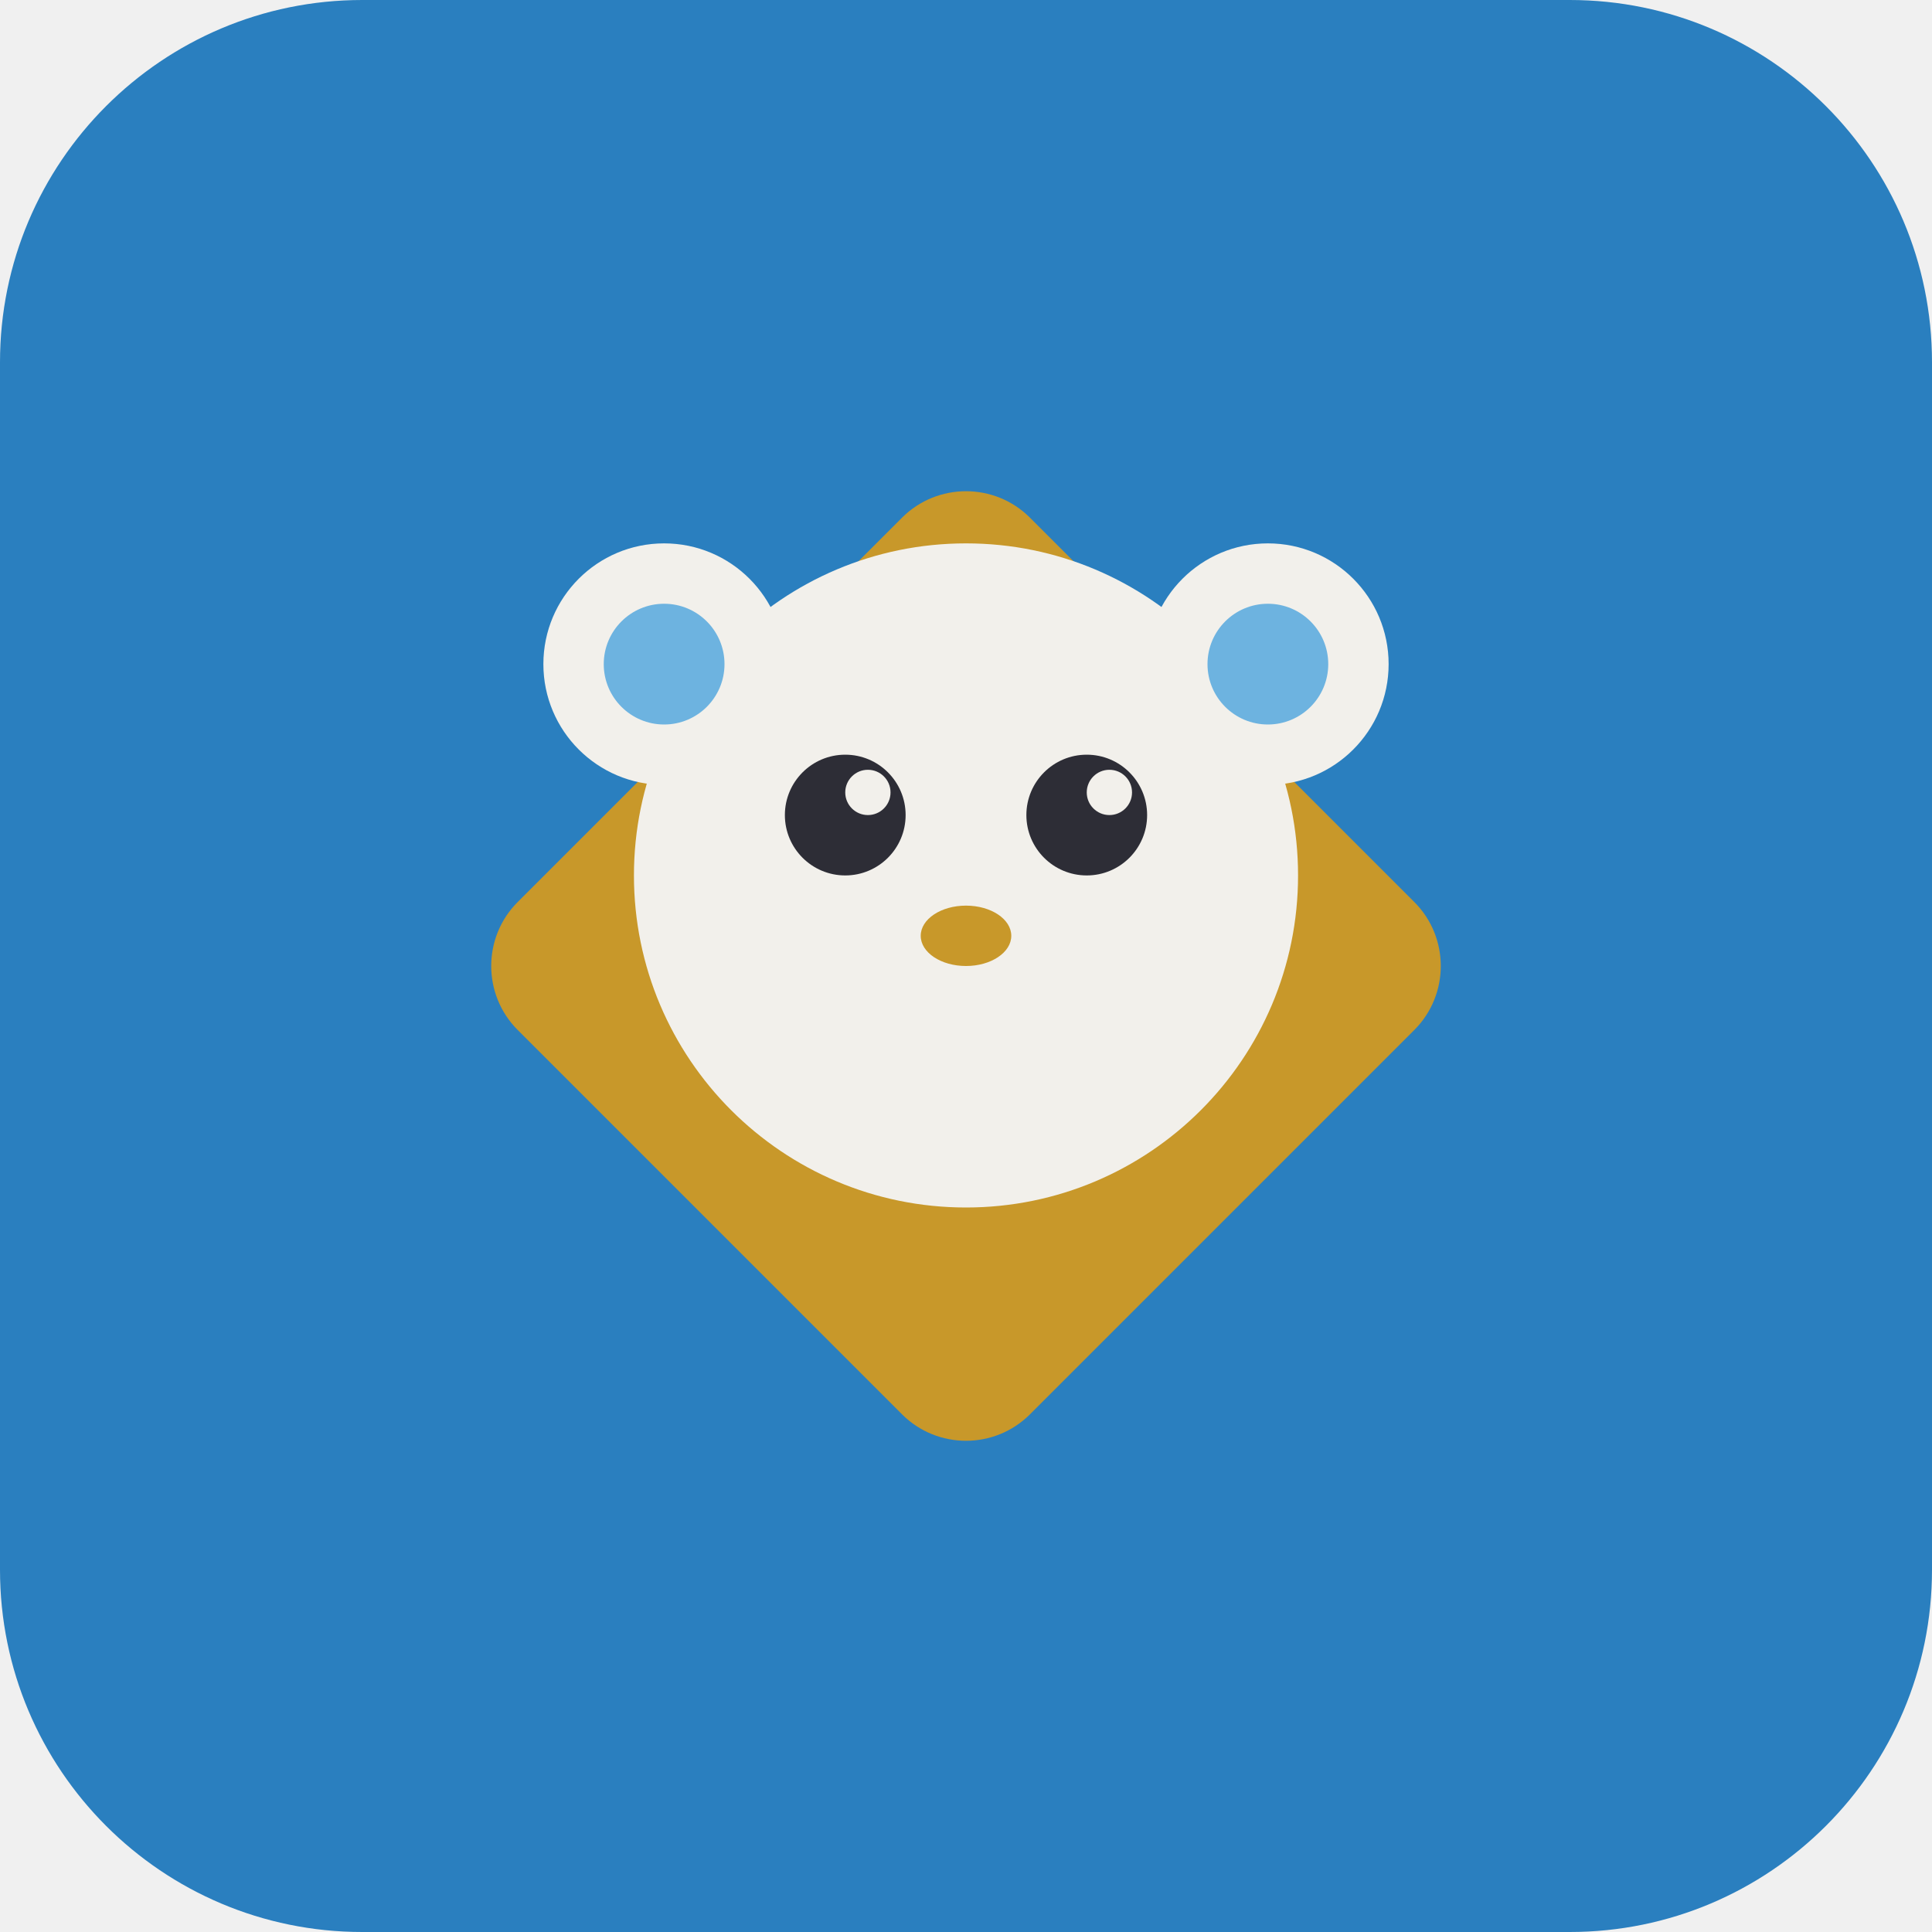
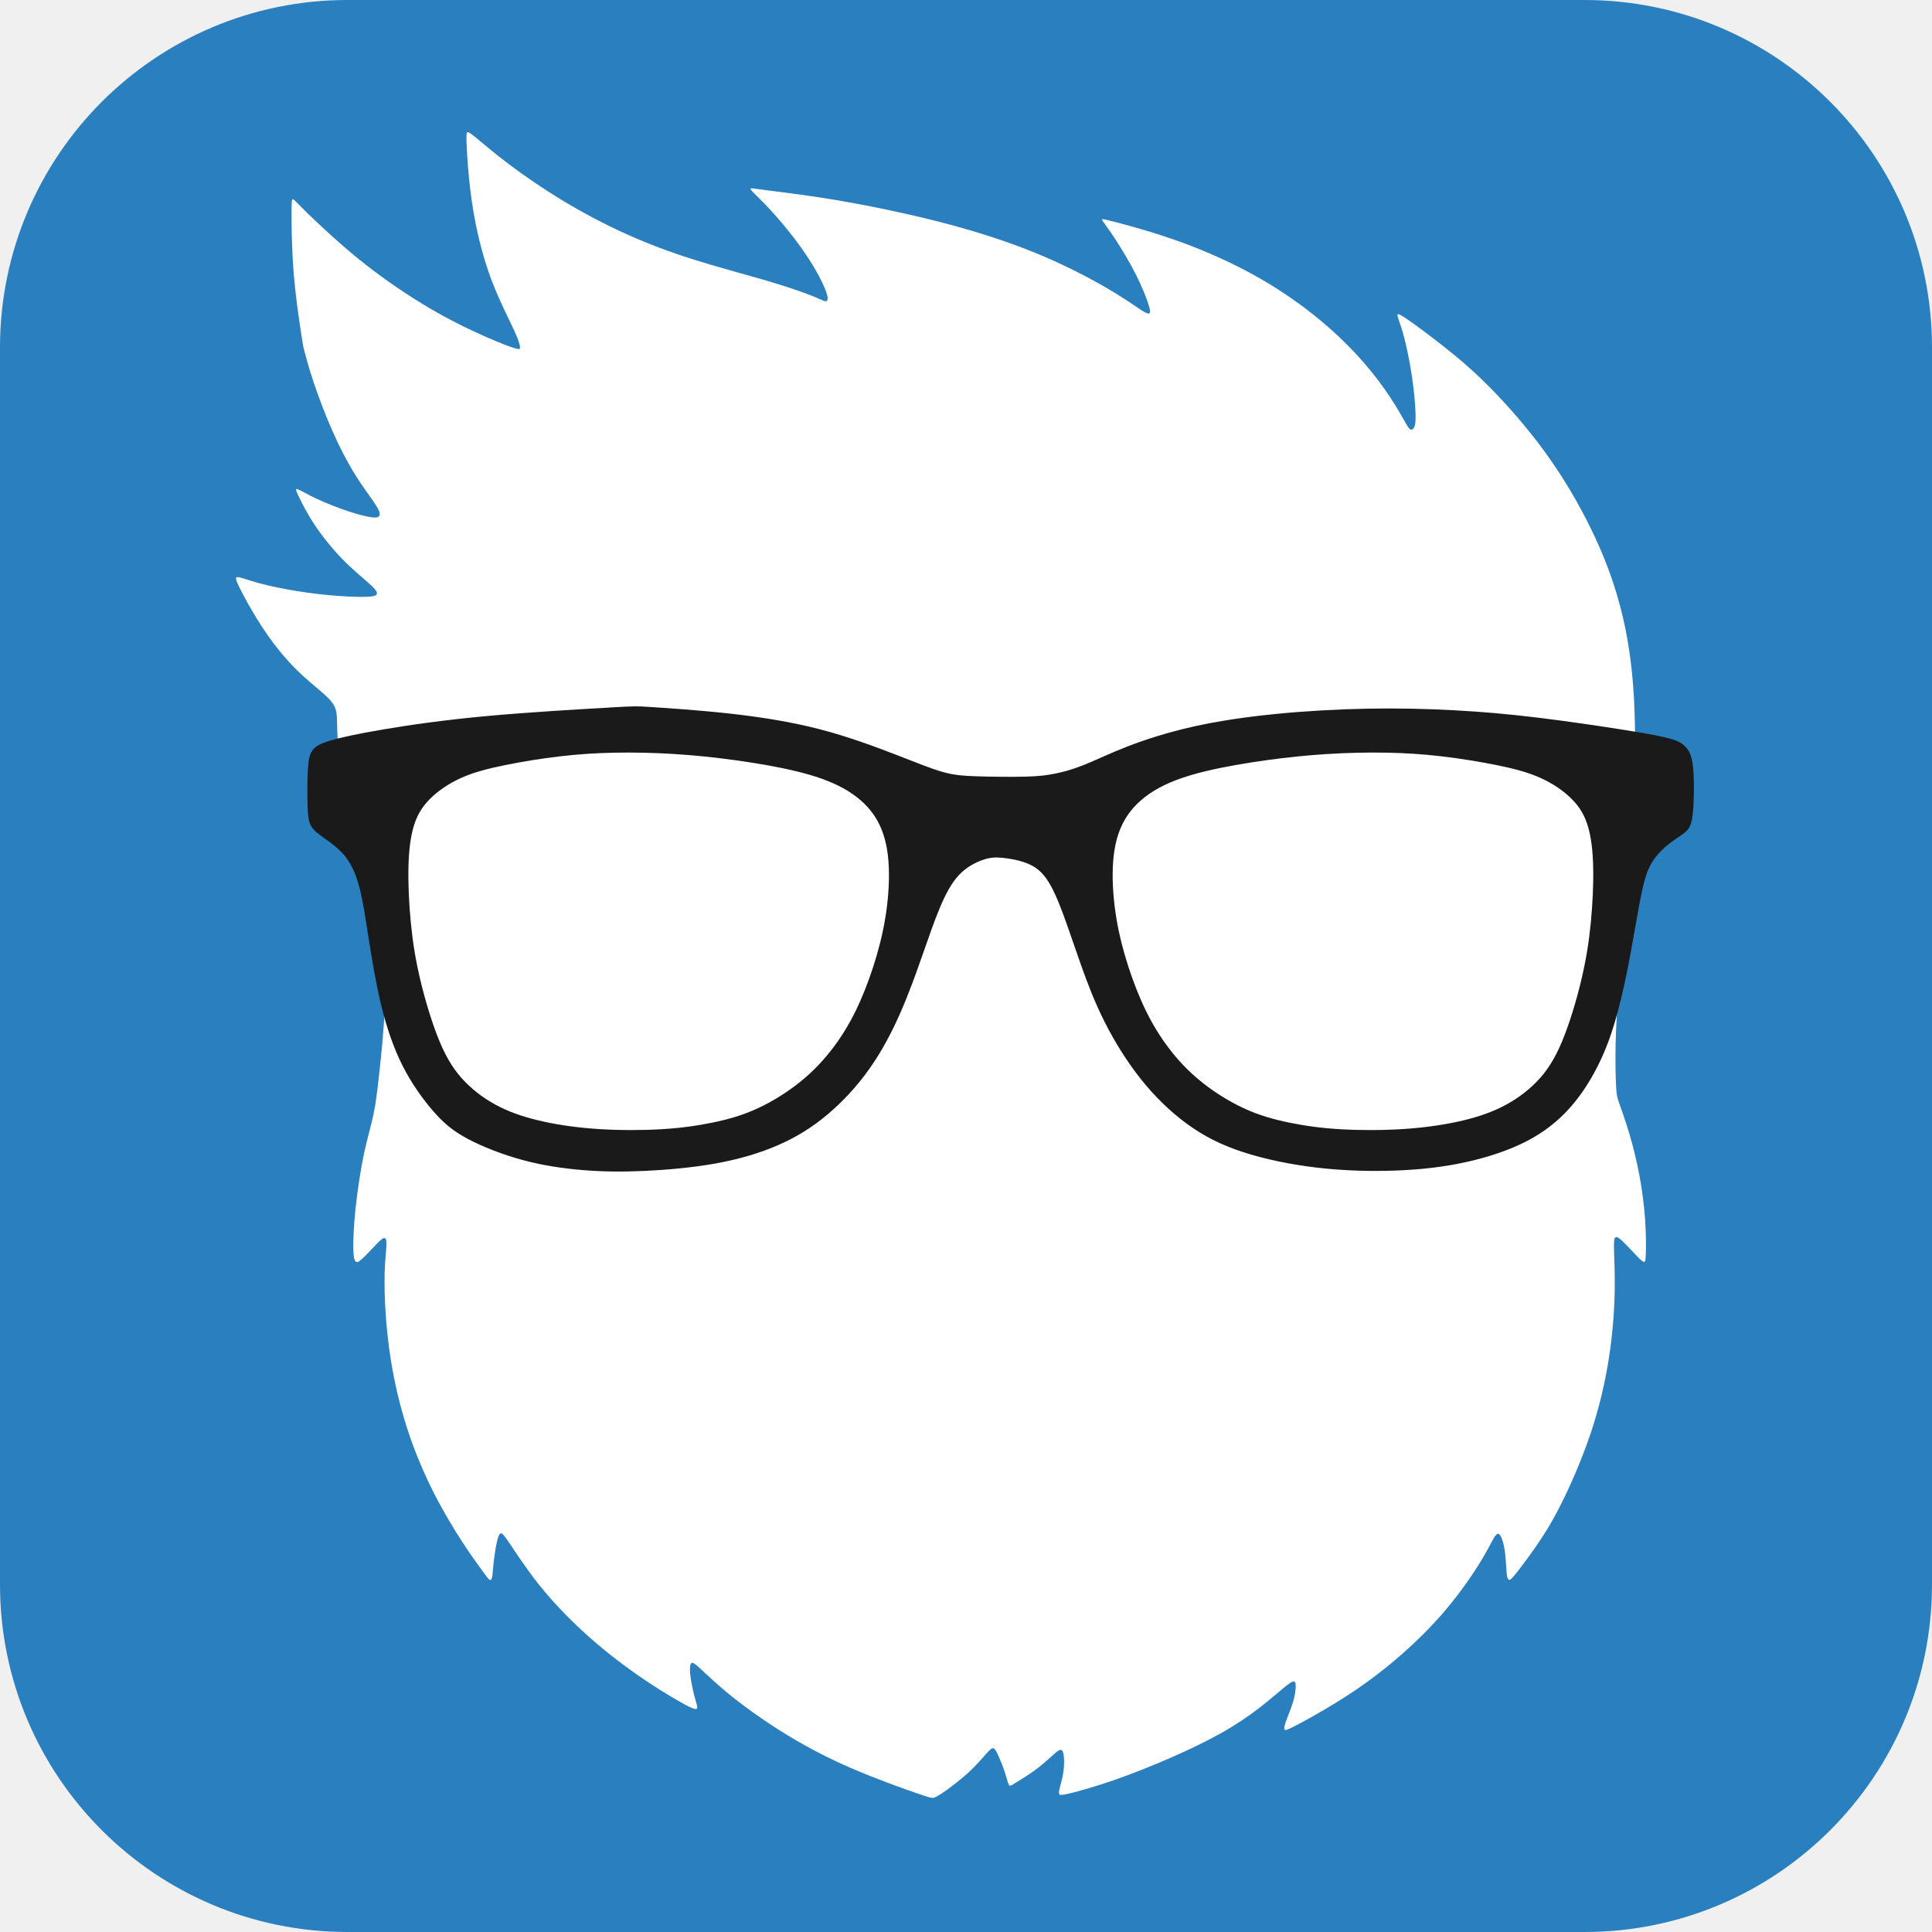
- <svg xmlns="http://www.w3.org/2000/svg" viewBox="0 0 128 128">
-   <rect width="128" height="128" rx="24" fill="#2A7FBF" />
-   <rect x="40" y="40" width="48" height="48" rx="6" fill="#C8982A" transform="rotate(45 64 64)" />
-   <circle cx="64" cy="58" r="22" fill="#F2F0EB" />
-   <circle cx="56" cy="54" r="4" fill="#2D2D36" />
-   <circle cx="72" cy="54" r="4" fill="#2D2D36" />
-   <circle cx="57.5" cy="52.5" r="1.5" fill="#F2F0EB" />
-   <circle cx="73.5" cy="52.5" r="1.5" fill="#F2F0EB" />
-   <ellipse cx="64" cy="62" rx="3" ry="2" fill="#C8982A" />
-   <circle cx="44" cy="44" r="8" fill="#F2F0EB" />
-   <circle cx="84" cy="44" r="8" fill="#F2F0EB" />
-   <circle cx="44" cy="44" r="4" fill="#6DB3E0" />
-   <circle cx="84" cy="44" r="4" fill="#6DB3E0" />
+ <svg xmlns="http://www.w3.org/2000/svg" viewBox="-27.4 19.9 259.6 259.6">
+   <rect x="-27.4" y="19.9" width="259.6" height="259.6" rx="46.7" fill="#2A7FBF" />
+   <g>
+     <path style="display:inline;fill:#ffffff;stroke-width:0.076;stroke-dasharray:0.095, 0.095" d="m 13.07,64.727 c -0.251,-1.639 -0.753,-4.916 -1.018,-8.259 -0.264,-3.343 -0.291,-6.753 -0.278,-8.418 0.013,-1.665 0.066,-1.586 0.661,-0.978 0.595,0.608 1.731,1.744 3.449,3.343 1.718,1.599 4.017,3.661 6.766,5.749 2.749,2.088 5.947,4.202 8.973,5.894 3.026,1.692 5.881,2.96 7.625,3.687 1.744,0.727 2.379,0.912 2.749,1.004 0.37,0.092 0.476,0.092 0.476,-0.172 -1e-6,-0.264 -0.106,-0.793 -0.78,-2.26 -0.674,-1.467 -1.916,-3.872 -2.894,-6.383 -0.978,-2.511 -1.692,-5.127 -2.194,-7.533 -0.502,-2.405 -0.793,-4.599 -0.991,-6.634 -0.198,-2.035 -0.304,-3.912 -0.33,-4.916 -0.026,-1.004 0.026,-1.136 0.132,-1.176 0.106,-0.04 0.264,0.013 1.123,0.714 0.859,0.7 2.418,2.048 4.467,3.594 2.048,1.546 4.586,3.291 7.308,4.929 2.722,1.639 5.63,3.172 8.537,4.48 2.907,1.308 5.815,2.392 8.96,3.383 3.145,0.991 6.528,1.89 9.171,2.656 2.643,0.766 4.546,1.401 5.828,1.877 1.282,0.476 1.943,0.793 2.326,0.951 0.383,0.159 0.489,0.159 0.581,0.04 0.093,-0.119 0.172,-0.357 -0.066,-1.07 -0.238,-0.714 -0.793,-1.903 -1.546,-3.198 -0.753,-1.295 -1.705,-2.696 -2.775,-4.097 -1.07,-1.401 -2.26,-2.802 -3.264,-3.885 -1.004,-1.084 -1.824,-1.85 -2.247,-2.286 -0.423,-0.436 -0.449,-0.542 -0.264,-0.555 0.185,-0.013 0.581,0.066 2.445,0.304 1.863,0.238 5.193,0.634 9.105,1.295 3.912,0.661 8.405,1.586 12.422,2.577 4.017,0.991 7.559,2.048 10.678,3.158 3.119,1.11 5.815,2.273 8.22,3.449 2.405,1.176 4.52,2.365 6.132,3.357 1.612,0.991 2.722,1.784 3.396,2.22 0.674,0.436 0.912,0.515 1.057,0.449 0.145,-0.066 0.198,-0.278 -0.066,-1.137 -0.264,-0.859 -0.846,-2.365 -1.678,-4.017 -0.833,-1.652 -1.916,-3.449 -2.709,-4.678 -0.793,-1.229 -1.295,-1.89 -1.573,-2.273 -0.278,-0.383 -0.33,-0.489 -0.291,-0.542 0.04,-0.053 0.172,-0.053 1.943,0.41 1.771,0.463 5.18,1.388 8.669,2.656 3.489,1.269 7.057,2.881 10.242,4.678 3.185,1.797 5.986,3.779 8.352,5.735 2.366,1.956 4.295,3.885 5.867,5.682 1.573,1.797 2.788,3.462 3.713,4.876 0.925,1.414 1.559,2.577 1.956,3.264 0.396,0.687 0.555,0.899 0.714,0.951 0.159,0.053 0.317,-0.053 0.449,-0.278 0.132,-0.225 0.238,-0.568 0.211,-1.718 -0.026,-1.15 -0.185,-3.106 -0.489,-5.154 -0.304,-2.048 -0.753,-4.189 -1.15,-5.63 -0.396,-1.44 -0.74,-2.18 -0.793,-2.524 -0.053,-0.344 0.185,-0.291 1.269,0.449 1.084,0.74 3.013,2.167 4.956,3.7 1.943,1.533 3.898,3.172 6.224,5.524 2.326,2.352 5.022,5.418 7.4,8.695 2.379,3.277 4.44,6.766 6.132,10.228 1.692,3.462 3.013,6.898 3.978,10.598 0.965,3.7 1.573,7.665 1.824,12.303 0.251,4.639 0.145,9.951 -0.264,16.506 -0.41,6.555 -1.123,14.351 -1.559,19.558 -0.436,5.207 -0.595,7.823 -0.648,10.228 -0.053,2.405 0,4.599 0.066,5.815 0.066,1.216 0.145,1.454 0.449,2.313 0.304,0.859 0.833,2.339 1.335,4.031 0.502,1.692 0.978,3.594 1.348,5.577 0.37,1.982 0.634,4.044 0.766,5.973 0.132,1.929 0.132,3.727 0.092,4.665 -0.04,0.938 -0.119,1.018 -0.264,0.978 -0.145,-0.04 -0.357,-0.198 -0.899,-0.753 -0.542,-0.555 -1.414,-1.507 -1.956,-2.022 -0.542,-0.515 -0.753,-0.595 -0.912,-0.542 -0.159,0.053 -0.264,0.238 -0.251,1.335 0.013,1.097 0.145,3.106 0.106,5.682 -0.04,2.577 -0.251,5.722 -0.753,9.026 -0.502,3.304 -1.295,6.766 -2.484,10.308 -1.189,3.542 -2.775,7.163 -4.123,9.806 -1.348,2.643 -2.458,4.308 -3.462,5.735 -1.004,1.427 -1.903,2.617 -2.458,3.304 -0.555,0.687 -0.766,0.872 -0.925,0.833 -0.159,-0.04 -0.264,-0.304 -0.33,-1.004 -0.066,-0.7 -0.092,-1.837 -0.225,-2.802 -0.132,-0.965 -0.37,-1.758 -0.608,-2.128 -0.238,-0.37 -0.476,-0.317 -0.833,0.251 -0.357,0.568 -0.833,1.652 -1.982,3.502 -1.15,1.85 -2.973,4.467 -5.167,6.964 -2.194,2.498 -4.757,4.876 -7.163,6.832 -2.405,1.956 -4.652,3.489 -6.859,4.85 -2.207,1.361 -4.374,2.55 -5.55,3.158 -1.176,0.608 -1.361,0.634 -1.44,0.502 -0.079,-0.132 -0.053,-0.423 0.185,-1.097 0.238,-0.674 0.687,-1.731 0.951,-2.603 0.264,-0.872 0.344,-1.559 0.357,-2.035 0.013,-0.476 -0.04,-0.74 -0.278,-0.727 -0.238,0.013 -0.661,0.304 -1.427,0.938 -0.766,0.634 -1.877,1.612 -3.238,2.656 -1.361,1.044 -2.973,2.154 -4.929,3.264 -1.956,1.11 -4.255,2.22 -6.753,3.317 -2.498,1.097 -5.193,2.18 -7.704,3.053 -2.511,0.872 -4.837,1.533 -6.066,1.824 -1.229,0.291 -1.361,0.211 -1.401,0.026 -0.04,-0.185 0.013,-0.476 0.145,-0.978 0.132,-0.502 0.344,-1.216 0.449,-2.009 0.106,-0.793 0.106,-1.665 0.026,-2.207 -0.079,-0.542 -0.238,-0.753 -0.515,-0.674 -0.278,0.079 -0.674,0.449 -1.242,0.965 -0.568,0.515 -1.308,1.176 -2.207,1.824 -0.899,0.648 -1.956,1.282 -2.55,1.652 -0.595,0.37 -0.727,0.476 -0.872,0.185 -0.145,-0.291 -0.304,-0.978 -0.542,-1.705 -0.238,-0.727 -0.555,-1.493 -0.806,-2.062 -0.251,-0.568 -0.436,-0.938 -0.634,-1.057 -0.198,-0.119 -0.41,0.013 -0.938,0.595 -0.529,0.581 -1.374,1.612 -2.564,2.696 -1.189,1.084 -2.722,2.22 -3.581,2.788 -0.859,0.568 -1.044,0.568 -1.269,0.542 -0.225,-0.026 -0.489,-0.079 -2.313,-0.714 -1.824,-0.634 -5.207,-1.85 -8.312,-3.185 -3.106,-1.335 -5.934,-2.788 -8.695,-4.467 -2.762,-1.678 -5.458,-3.581 -7.506,-5.22 -2.048,-1.639 -3.449,-3.013 -4.268,-3.766 -0.819,-0.753 -1.057,-0.885 -1.216,-0.74 -0.159,0.145 -0.238,0.568 -0.159,1.388 0.079,0.819 0.317,2.035 0.529,2.881 0.211,0.846 0.396,1.322 0.423,1.599 0.026,0.278 -0.106,0.357 -0.489,0.238 -0.383,-0.119 -1.018,-0.436 -2.313,-1.189 -1.295,-0.753 -3.251,-1.943 -5.418,-3.462 -2.167,-1.52 -4.546,-3.37 -6.819,-5.431 -2.273,-2.062 -4.44,-4.335 -6.224,-6.568 -1.784,-2.233 -3.185,-4.427 -3.991,-5.616 -0.806,-1.189 -1.018,-1.374 -1.203,-1.255 -0.185,0.119 -0.344,0.542 -0.502,1.295 -0.159,0.753 -0.317,1.837 -0.41,2.683 -0.093,0.846 -0.119,1.454 -0.185,1.824 -0.066,0.37 -0.172,0.502 -0.33,0.423 -0.159,-0.079 -0.37,-0.37 -0.951,-1.163 -0.581,-0.793 -1.533,-2.088 -2.696,-3.872 -1.163,-1.784 -2.537,-4.057 -3.793,-6.515 -1.255,-2.458 -2.392,-5.101 -3.317,-7.797 -0.925,-2.696 -1.639,-5.445 -2.154,-8.088 -0.515,-2.643 -0.833,-5.18 -1.018,-7.585 -0.185,-2.405 -0.238,-4.678 -0.185,-6.383 0.053,-1.705 0.211,-2.841 0.238,-3.542 0.026,-0.7 -0.079,-0.965 -0.278,-0.978 -0.198,-0.013 -0.489,0.225 -1.044,0.793 -0.555,0.568 -1.374,1.467 -1.903,1.956 -0.529,0.489 -0.766,0.568 -0.938,0.37 -0.172,-0.198 -0.278,-0.674 -0.291,-1.85 -0.013,-1.176 0.066,-3.053 0.317,-5.392 0.251,-2.339 0.674,-5.141 1.136,-7.308 0.463,-2.167 0.965,-3.7 1.321,-5.511 0.357,-1.81 0.568,-3.898 0.78,-5.854 0.211,-1.956 0.423,-3.779 0.714,-8.444 0.291,-4.665 0.661,-12.171 0.04,-17.444 -0.621,-5.273 -2.233,-8.312 -3.476,-10.559 -1.242,-2.247 -2.114,-3.7 -2.55,-5.339 -0.436,-1.639 -0.436,-3.462 -0.463,-4.731 -0.026,-1.269 -0.079,-1.982 -0.859,-2.894 -0.78,-0.912 -2.286,-2.022 -3.713,-3.33 -1.427,-1.308 -2.775,-2.815 -3.938,-4.348 -1.163,-1.533 -2.141,-3.092 -2.934,-4.453 C 5.656,100.566 5.048,99.403 4.705,98.69 4.361,97.976 4.282,97.712 4.321,97.567 c 0.04,-0.145 0.198,-0.172 0.714,-0.026 0.515,0.145 1.388,0.463 2.709,0.806 1.322,0.344 3.092,0.714 4.929,1.004 1.837,0.291 3.74,0.502 5.352,0.621 1.612,0.119 2.934,0.145 3.779,0.119 0.846,-0.026 1.216,-0.106 1.374,-0.291 0.159,-0.185 0.106,-0.476 -0.674,-1.216 -0.78,-0.74 -2.286,-1.929 -3.74,-3.396 -1.454,-1.467 -2.854,-3.211 -3.898,-4.784 -1.044,-1.573 -1.731,-2.973 -2.128,-3.806 -0.396,-0.833 -0.502,-1.097 -0.106,-0.951 0.396,0.145 1.295,0.7 2.564,1.295 1.269,0.595 2.907,1.229 4.268,1.678 1.361,0.449 2.445,0.714 3.119,0.793 0.674,0.079 0.938,-0.026 1.018,-0.278 0.079,-0.251 -0.026,-0.648 -0.608,-1.533 -0.581,-0.885 -1.639,-2.26 -2.683,-3.938 -1.044,-1.678 -2.075,-3.661 -3.053,-5.881 -0.978,-2.22 -1.903,-4.678 -2.55,-6.621 -0.648,-1.943 -1.018,-3.37 -1.203,-4.083 -0.185,-0.714 -0.185,-0.714 -0.436,-2.352 z" />
+   </g>
+   <g style="display:inline">
+     <path style="display:inline;fill:#1a1a1a;stroke-width:0.076;stroke-dasharray:0.095, 0.095" d="m 54.506,114.974 c -3.525,0.199 -10.576,0.598 -16.416,1.134 -5.84,0.536 -10.469,1.211 -13.918,1.793 -3.449,0.582 -5.717,1.073 -7.158,1.502 -1.441,0.429 -2.054,0.797 -2.437,1.334 -0.383,0.536 -0.536,1.242 -0.613,2.636 -0.077,1.395 -0.077,3.479 -0.031,4.874 0.046,1.395 0.138,2.1 0.49,2.682 0.353,0.582 0.966,1.042 1.763,1.609 0.797,0.567 1.778,1.242 2.606,2.207 0.828,0.966 1.502,2.223 2.023,4.108 0.521,1.885 0.889,4.399 1.334,7.235 0.445,2.836 0.966,5.993 1.686,8.936 0.72,2.943 1.64,5.671 2.866,8.093 1.226,2.422 2.759,4.537 4.139,6.116 1.38,1.579 2.606,2.621 4.583,3.679 1.977,1.058 4.706,2.131 7.434,2.866 2.728,0.736 5.457,1.134 8.108,1.349 2.652,0.215 5.227,0.245 8.246,0.107 3.02,-0.138 6.484,-0.445 9.611,-1.012 3.127,-0.567 5.917,-1.395 8.369,-2.468 2.452,-1.073 4.568,-2.391 6.606,-4.108 2.039,-1.717 4.001,-3.832 5.656,-6.177 1.655,-2.345 3.004,-4.92 4.154,-7.541 1.15,-2.621 2.1,-5.288 2.943,-7.695 0.843,-2.406 1.579,-4.552 2.345,-6.376 0.766,-1.824 1.563,-3.326 2.56,-4.384 0.996,-1.058 2.192,-1.671 3.142,-2.008 0.95,-0.337 1.655,-0.399 2.667,-0.307 1.012,0.092 2.33,0.337 3.387,0.766 1.058,0.429 1.855,1.042 2.59,2.1 0.736,1.058 1.41,2.56 2.161,4.568 0.751,2.008 1.579,4.522 2.468,7.02 0.889,2.498 1.839,4.982 3.142,7.572 1.303,2.59 2.958,5.288 4.844,7.664 1.885,2.376 4.001,4.43 6.223,6.054 2.223,1.625 4.552,2.82 7.495,3.786 2.943,0.966 6.499,1.701 10.07,2.115 3.571,0.414 7.158,0.506 10.469,0.383 3.311,-0.123 6.346,-0.46 9.319,-1.104 2.974,-0.644 5.886,-1.594 8.292,-2.836 2.406,-1.242 4.307,-2.774 5.901,-4.583 1.594,-1.809 2.882,-3.893 3.893,-5.993 1.012,-2.1 1.747,-4.215 2.406,-6.637 0.659,-2.422 1.242,-5.15 1.778,-8.047 0.536,-2.897 1.027,-5.963 1.471,-8.078 0.445,-2.115 0.843,-3.28 1.502,-4.292 0.659,-1.012 1.579,-1.87 2.406,-2.498 0.828,-0.628 1.563,-1.027 2.069,-1.502 0.506,-0.475 0.782,-1.027 0.935,-2.667 0.153,-1.64 0.184,-4.368 2e-5,-6.024 -0.184,-1.655 -0.582,-2.238 -1.012,-2.682 -0.429,-0.445 -0.889,-0.751 -2.008,-1.073 -1.119,-0.322 -2.897,-0.659 -6.055,-1.165 -3.158,-0.506 -7.695,-1.18 -11.726,-1.671 -4.031,-0.49 -7.557,-0.797 -11.266,-0.996 -3.709,-0.199 -7.603,-0.291 -11.695,-0.215 -4.093,0.077 -8.384,0.322 -12.385,0.72 -4.001,0.399 -7.71,0.95 -11.051,1.701 -3.341,0.751 -6.315,1.701 -8.737,2.636 -2.422,0.935 -4.292,1.855 -5.855,2.483 -1.563,0.628 -2.82,0.966 -3.97,1.196 -1.15,0.23 -2.192,0.353 -4.031,0.399 -1.839,0.046 -4.476,0.015 -6.392,-0.046 -1.916,-0.061 -3.112,-0.153 -4.675,-0.598 -1.563,-0.445 -3.495,-1.242 -6.269,-2.315 -2.774,-1.073 -6.392,-2.422 -10.239,-3.418 -3.847,-0.996 -7.924,-1.64 -12.078,-2.1 -4.154,-0.46 -8.384,-0.736 -10.5,-0.874 -2.115,-0.138 -2.115,-0.138 -5.641,0.061 z" />
+     <path style="fill:#ffffff;stroke-width:0.076;stroke-dasharray:0.095, 0.095" d="m 34.61,124.232 c -1.686,0.751 -3.158,1.763 -4.231,2.836 -1.073,1.073 -1.747,2.207 -2.192,3.694 -0.445,1.487 -0.659,3.326 -0.705,5.564 -0.046,2.238 0.077,4.874 0.322,7.388 0.245,2.514 0.613,4.905 1.272,7.679 0.659,2.774 1.609,5.932 2.606,8.308 0.996,2.376 2.039,3.97 3.372,5.349 1.334,1.38 2.958,2.544 4.752,3.433 1.793,0.889 3.755,1.502 5.963,1.977 2.207,0.475 4.66,0.812 7.388,0.981 2.728,0.169 5.733,0.169 8.323,0.015 2.59,-0.153 4.767,-0.46 6.852,-0.889 2.085,-0.429 4.077,-0.981 6.177,-1.962 2.1,-0.981 4.307,-2.391 6.146,-3.955 1.839,-1.563 3.311,-3.28 4.522,-5.012 1.211,-1.732 2.161,-3.479 3.02,-5.426 0.858,-1.947 1.625,-4.093 2.238,-6.223 0.613,-2.131 1.073,-4.246 1.349,-6.514 0.276,-2.269 0.368,-4.69 0.123,-6.79 -0.245,-2.1 -0.828,-3.878 -1.839,-5.38 -1.012,-1.502 -2.452,-2.728 -4.215,-3.694 -1.763,-0.966 -3.847,-1.671 -6.33,-2.269 -2.483,-0.598 -5.365,-1.088 -8.139,-1.471 -2.774,-0.383 -5.441,-0.659 -8.139,-0.828 -2.698,-0.169 -5.426,-0.23 -7.97,-0.184 -2.544,0.046 -4.905,0.199 -7.403,0.49 -2.498,0.291 -5.135,0.72 -7.403,1.18 -2.269,0.46 -4.169,0.95 -5.855,1.701 z" transform="translate(0,0.17525)" />
+     <path style="fill:#ffffff;stroke-width:0.076;stroke-dasharray:0.095, 0.095" d="m 34.61,124.232 c -1.686,0.751 -3.158,1.763 -4.231,2.836 -1.073,1.073 -1.747,2.207 -2.192,3.694 -0.445,1.487 -0.659,3.326 -0.705,5.564 -0.046,2.238 0.077,4.874 0.322,7.388 0.245,2.514 0.613,4.905 1.272,7.679 0.659,2.774 1.609,5.932 2.606,8.308 0.996,2.376 2.039,3.97 3.372,5.349 1.334,1.38 2.958,2.544 4.752,3.433 1.793,0.889 3.755,1.502 5.963,1.977 2.207,0.475 4.66,0.812 7.388,0.981 2.728,0.169 5.733,0.169 8.323,0.015 2.59,-0.153 4.767,-0.46 6.852,-0.889 2.085,-0.429 4.077,-0.981 6.177,-1.962 2.1,-0.981 4.307,-2.391 6.146,-3.955 1.839,-1.563 3.311,-3.28 4.522,-5.012 1.211,-1.732 2.161,-3.479 3.02,-5.426 0.858,-1.947 1.625,-4.093 2.238,-6.223 0.613,-2.131 1.073,-4.246 1.349,-6.514 0.276,-2.269 0.368,-4.69 0.123,-6.79 -0.245,-2.1 -0.828,-3.878 -1.839,-5.38 -1.012,-1.502 -2.452,-2.728 -4.215,-3.694 -1.763,-0.966 -3.847,-1.671 -6.33,-2.269 -2.483,-0.598 -5.365,-1.088 -8.139,-1.471 -2.774,-0.383 -5.441,-0.659 -8.139,-0.828 -2.698,-0.169 -5.426,-0.23 -7.97,-0.184 -2.544,0.046 -4.905,0.199 -7.403,0.49 -2.498,0.291 -5.135,0.72 -7.403,1.18 -2.269,0.46 -4.169,0.95 -5.855,1.701 z" transform="matrix(-1,0,0,1,214.1558,0.17525)" />
+   </g>
</svg>
